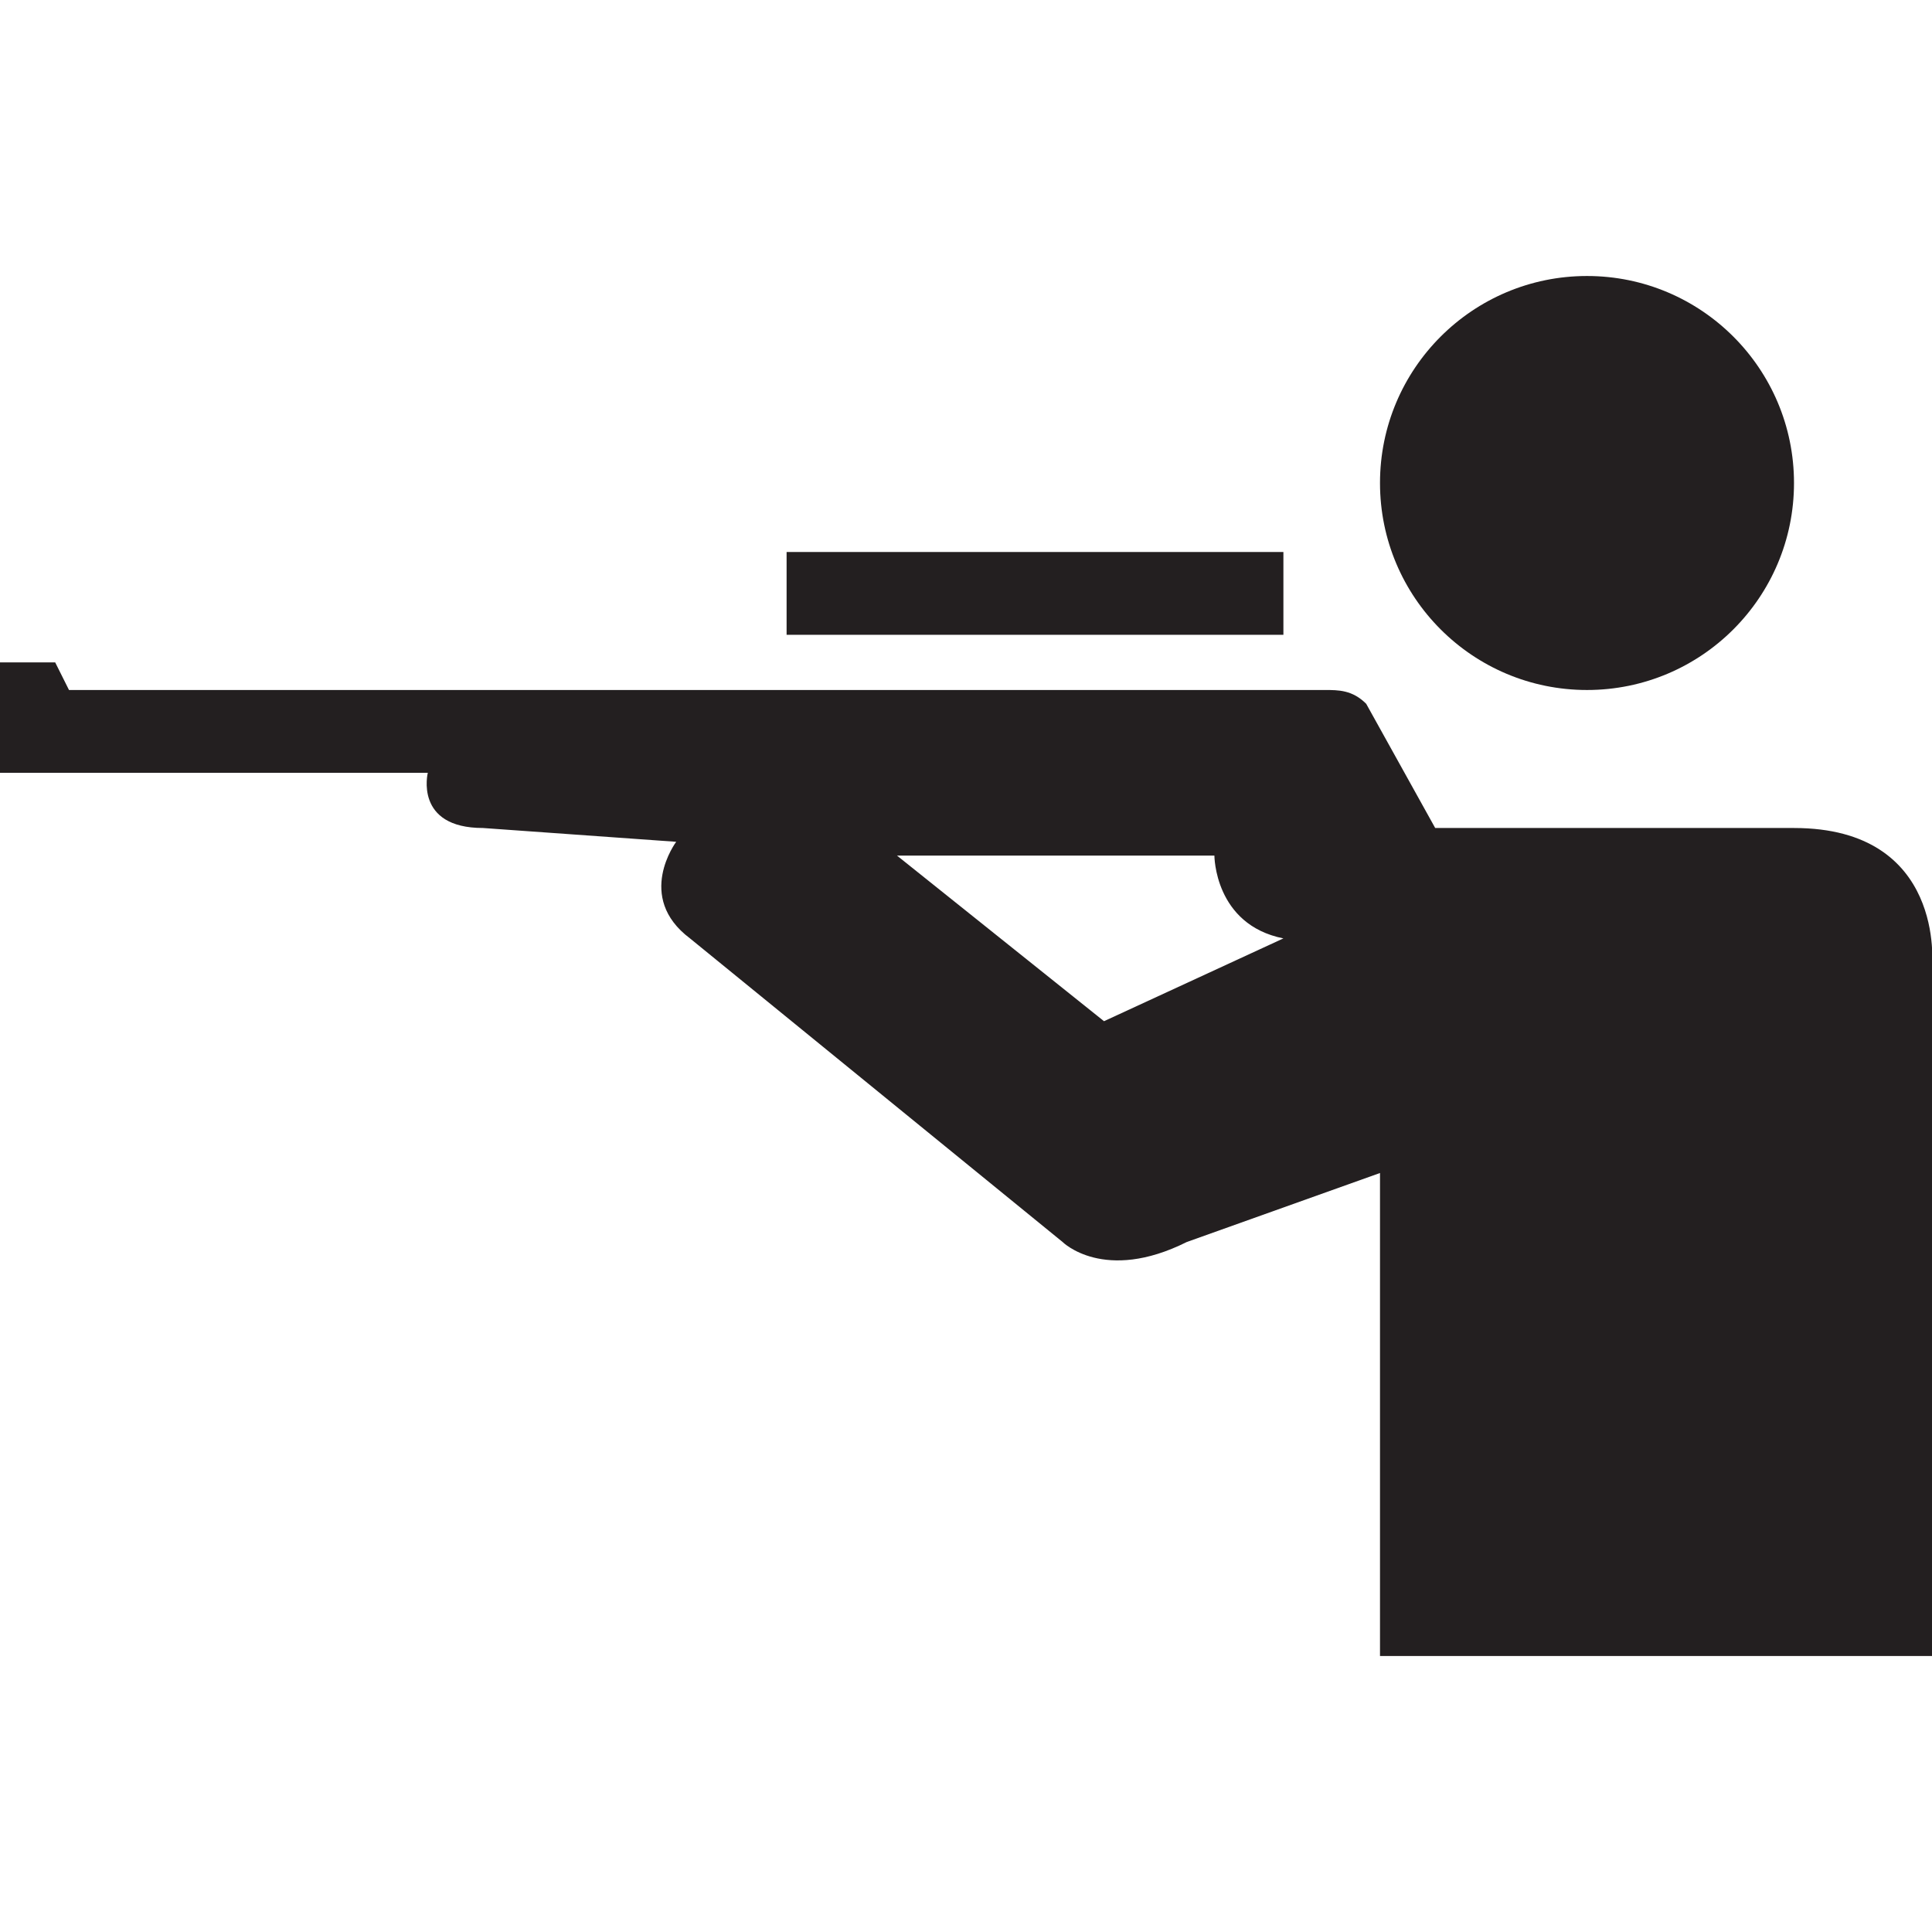
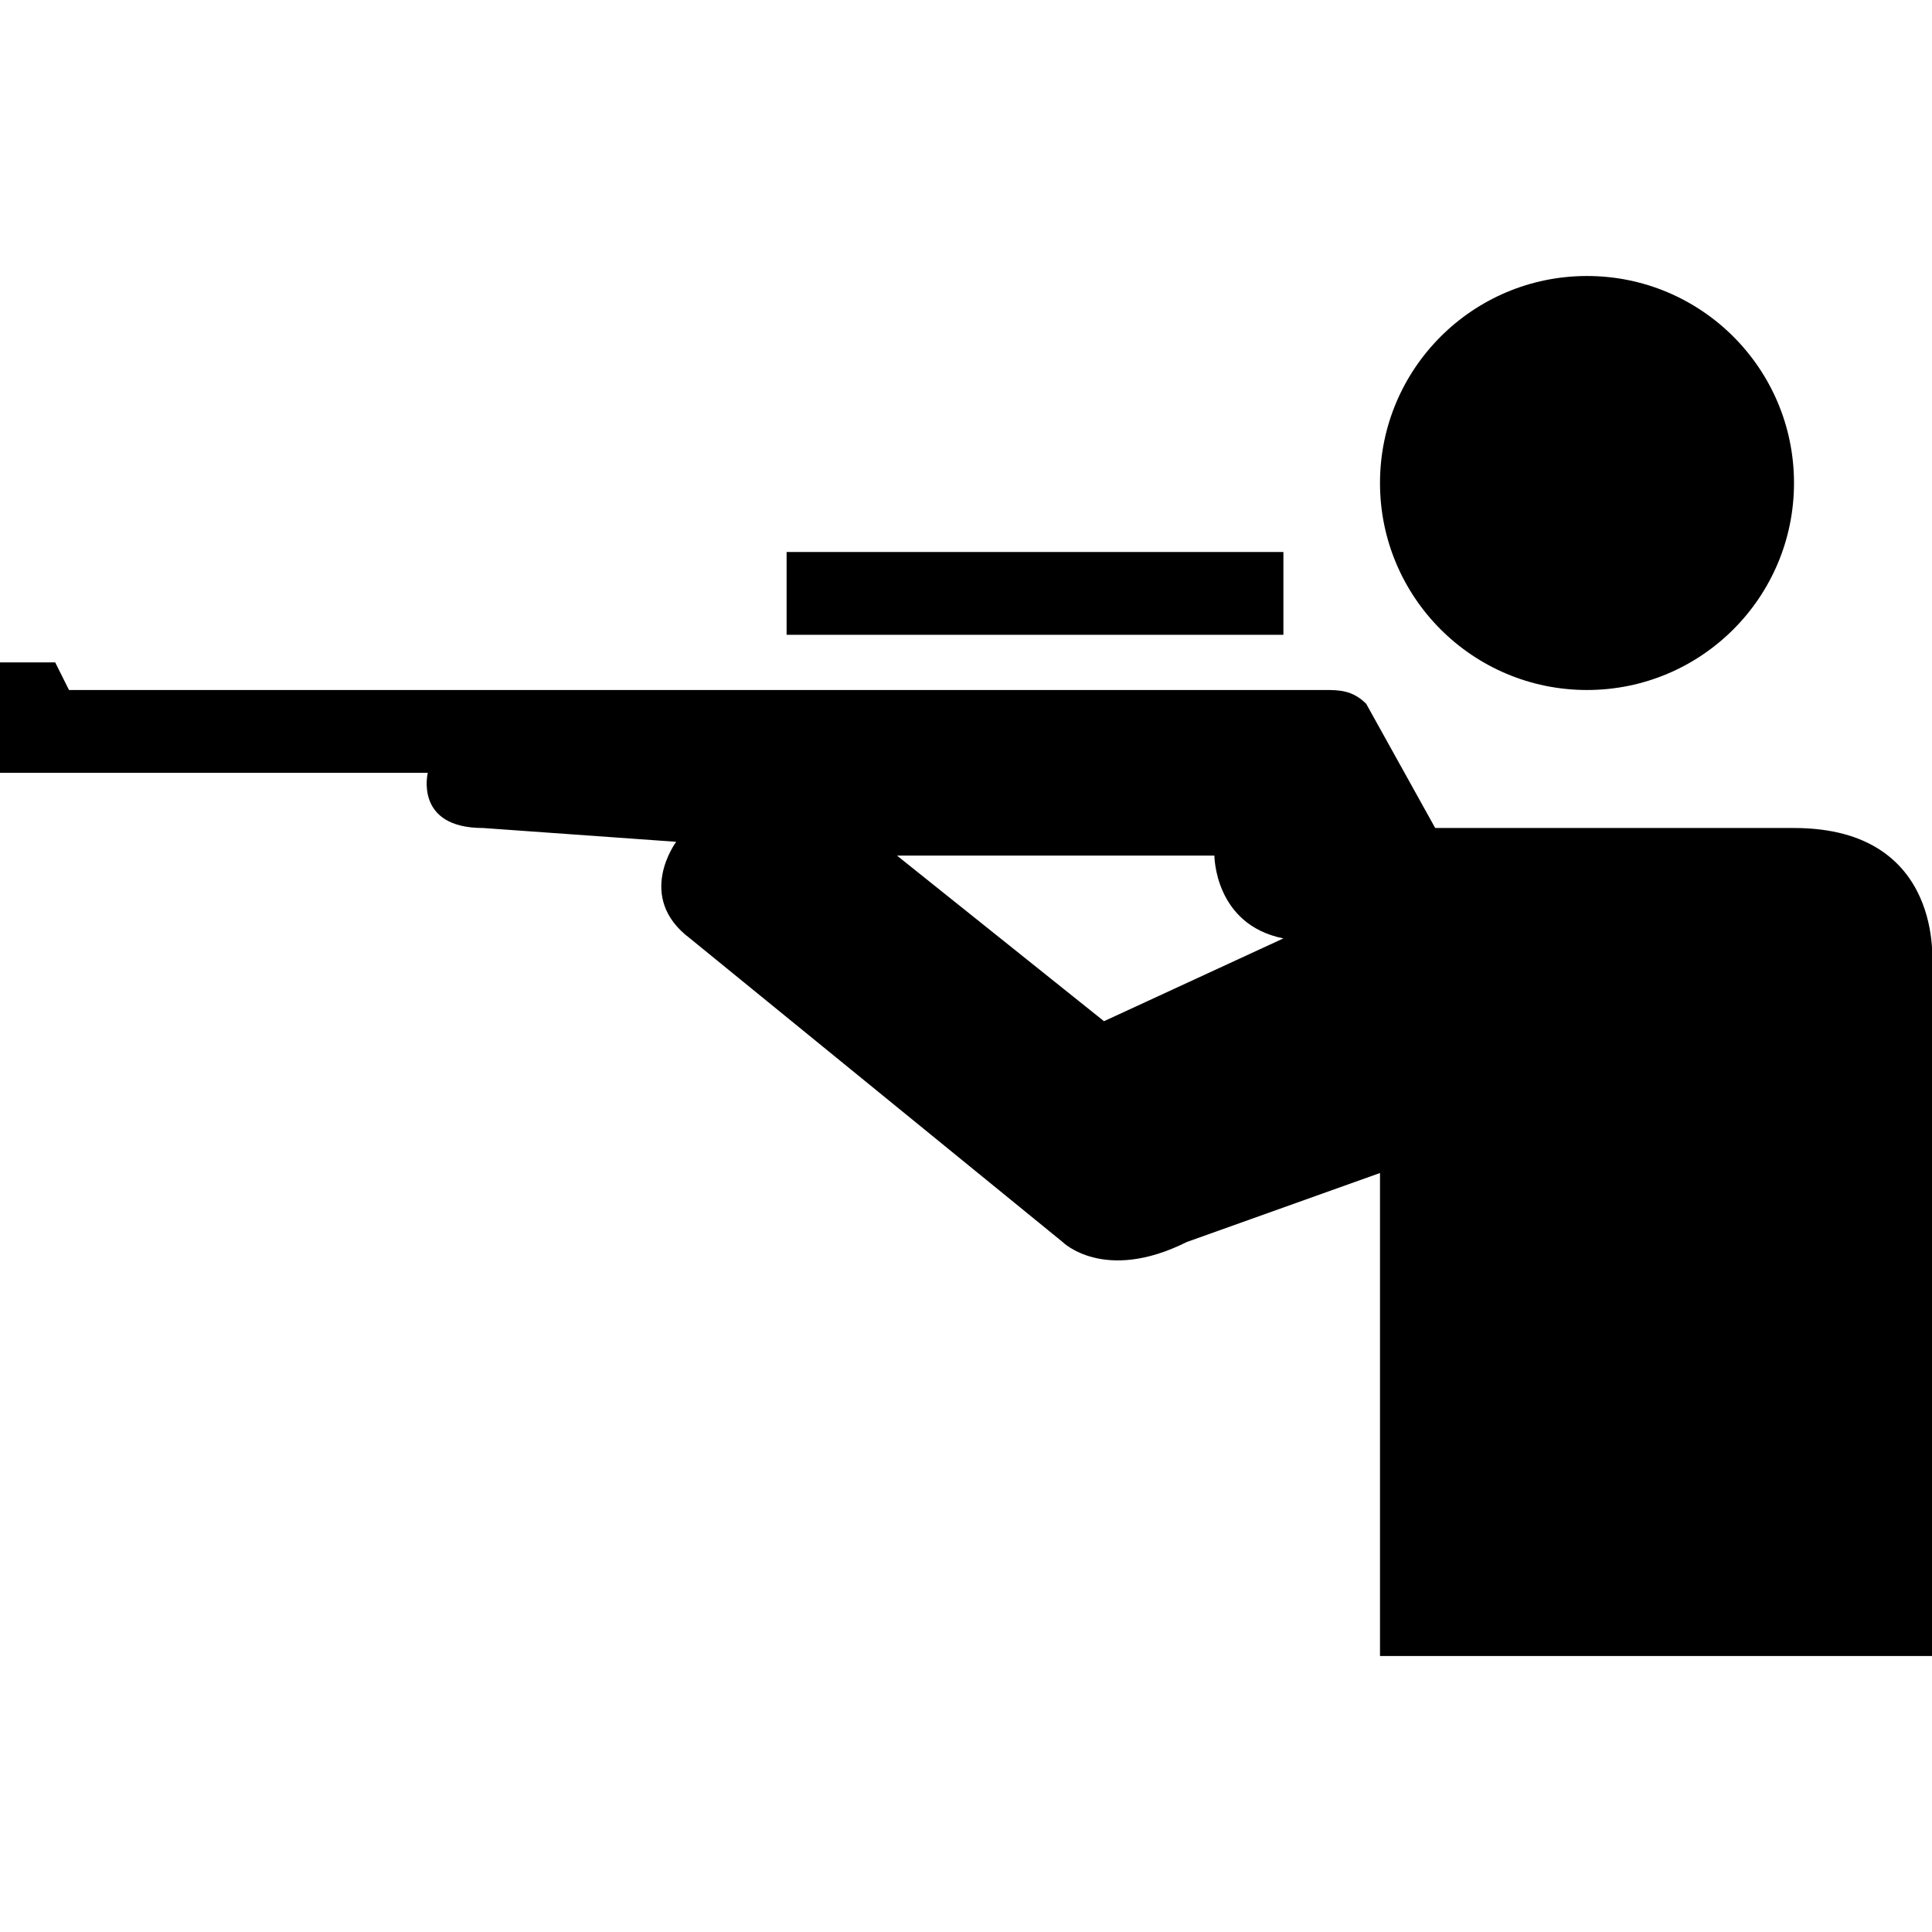
<svg xmlns="http://www.w3.org/2000/svg" version="1.1" id="Layer_1" x="0px" y="0px" width="14px" height="14px" viewBox="0 0 14 14" enable-background="new 0 0 14 14" xml:space="preserve">
-   <rect x="5.7" y="4" fill-rule="evenodd" clip-rule="evenodd" fill="#231F20" width="3.6" height="0.6" />
-   <path fill="#231F20" d="M4.9,6.1L3.5,6C3,6,3.1,5.6,3.1,5.6H0V4.8l0.3,0c0,0,0,0,0.1,0l0.1,0.2h9.1c0.1,0,0.2,0,0.3,0.1L10.4,6H13  c1.1,0,1,1,1,1l0,5h-4V8.5L8.6,9C8,9.3,7.7,9,7.7,9L5,6.8C4.6,6.5,4.9,6.1,4.9,6.1L4.9,6.1z M6.5,6.2L8,7.4l1.3-0.6  C8.8,6.7,8.8,6.2,8.8,6.2L6.5,6.2z" />
-   <circle fill="#231F20" cx="11.5" cy="3.5" r="1.5" />
+   <rect x="5.7" y="4" fill-rule="evenodd" clip-rule="evenodd" width="3.6" height="0.6" />
+   <path d="M4.9,6.1L3.5,6C3,6,3.1,5.6,3.1,5.6H0V4.8l0.3,0c0,0,0,0,0.1,0l0.1,0.2h9.1c0.1,0,0.2,0,0.3,0.1L10.4,6H13  c1.1,0,1,1,1,1l0,5h-4V8.5L8.6,9C8,9.3,7.7,9,7.7,9L5,6.8C4.6,6.5,4.9,6.1,4.9,6.1L4.9,6.1z M6.5,6.2L8,7.4l1.3-0.6  C8.8,6.7,8.8,6.2,8.8,6.2L6.5,6.2z" />
+   <circle cx="11.5" cy="3.5" r="1.5" />
</svg>
